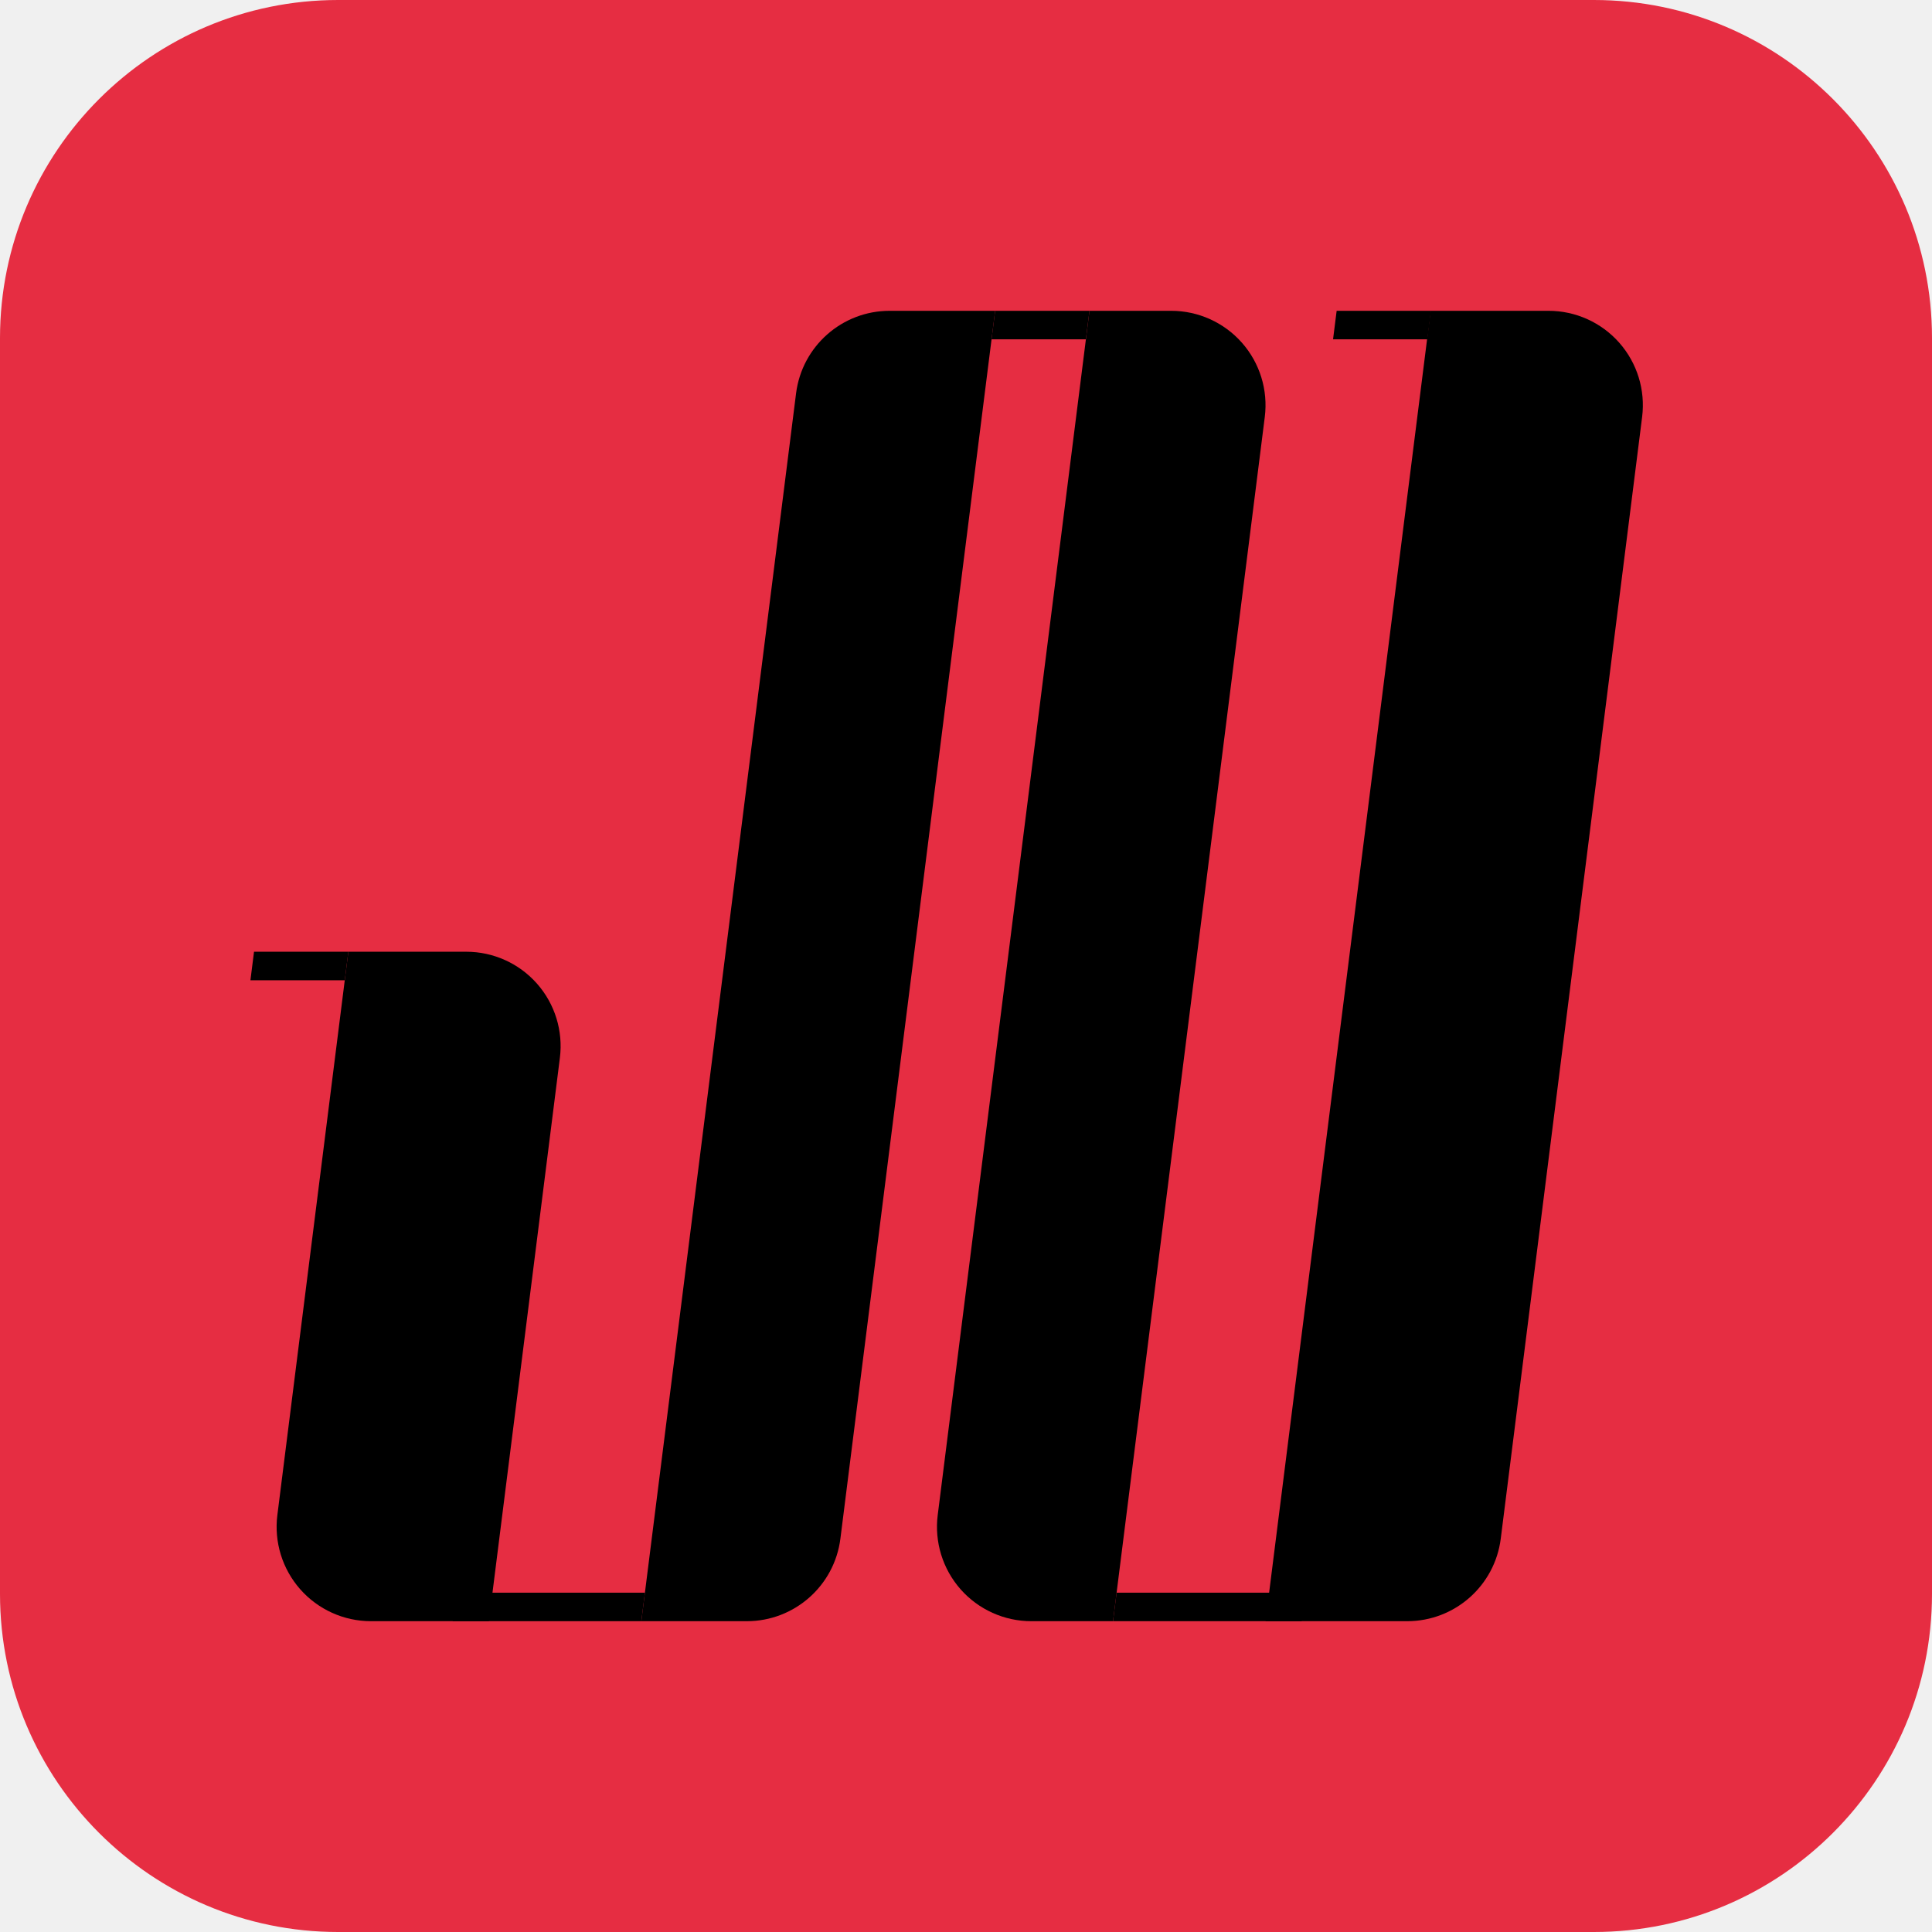
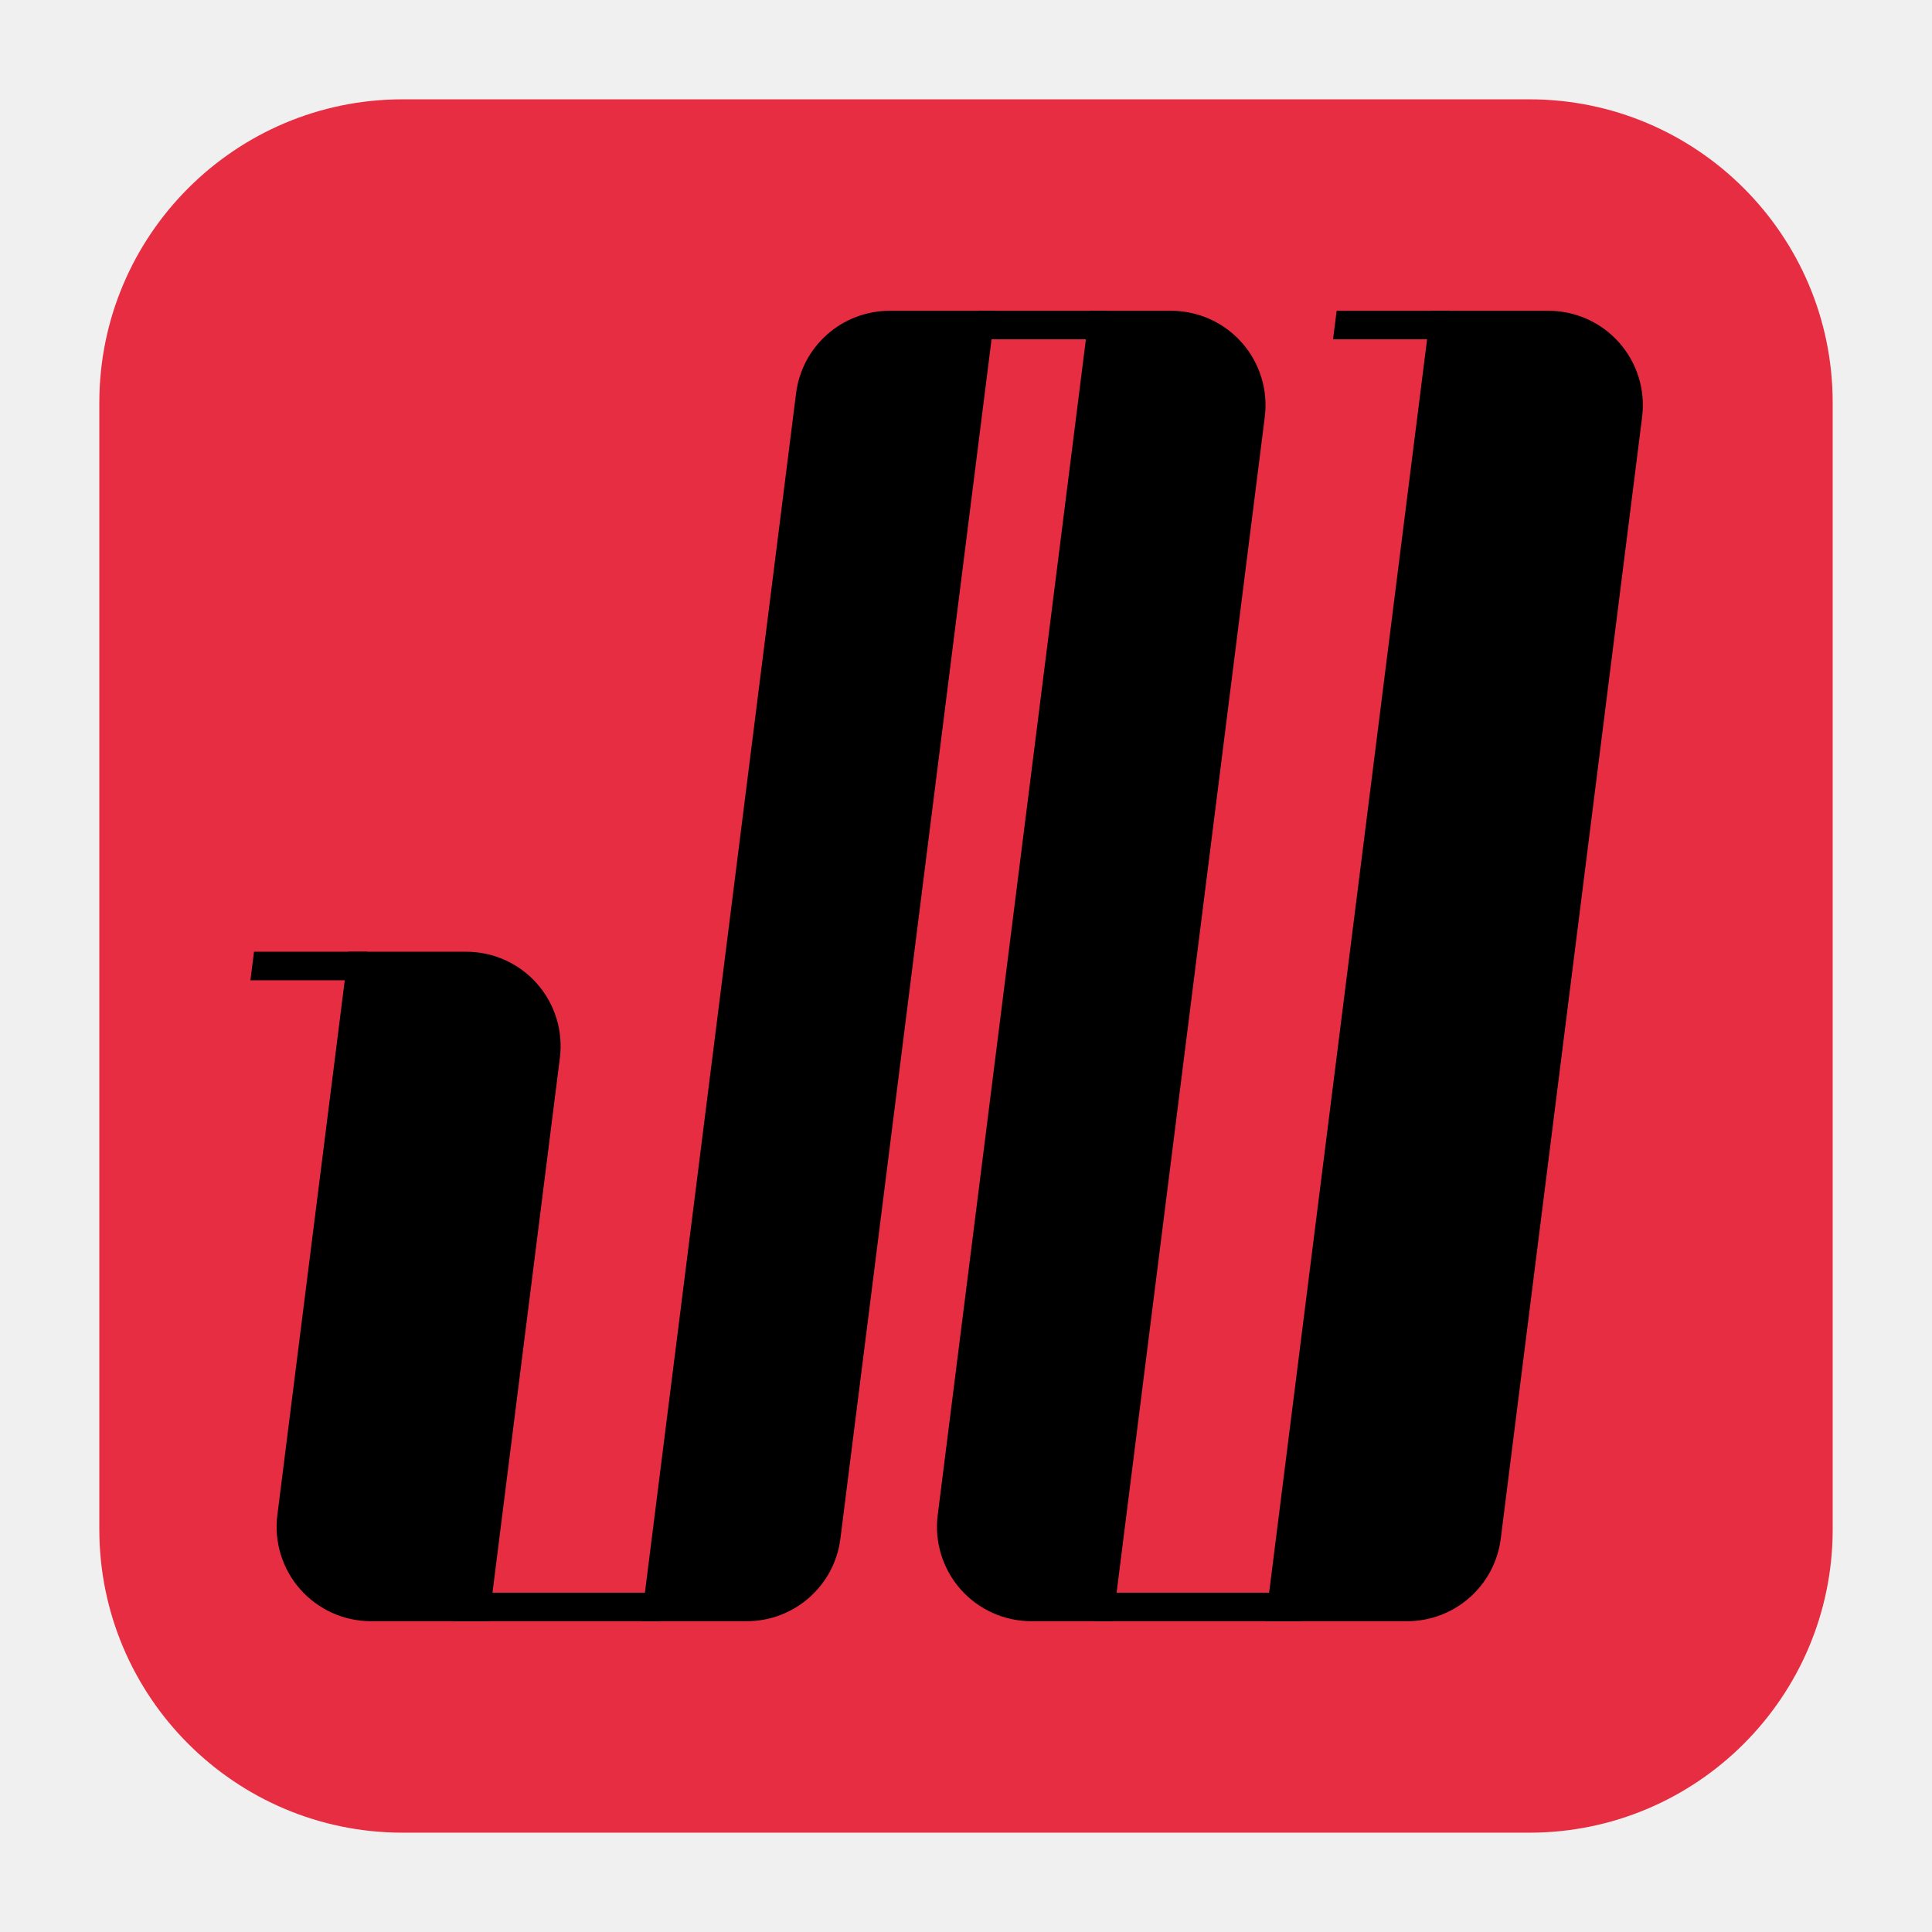
<svg xmlns="http://www.w3.org/2000/svg" width="100%" height="100%" viewBox="0 0 1024 1024" version="1.1" xml:space="preserve" style="fill-rule:evenodd;clip-rule:evenodd;stroke-linejoin:round;stroke-miterlimit:2;">
  <g transform="matrix(1,0,0,1,-50,-50)">
    <g id="Icon" transform="matrix(1,0,0,1,50,50)">
-       <g transform="matrix(1.949644,0,0,1.497262,-886.1818,-352.5075)">
+       <g transform="matrix(1.749185,0,0,1.343316,-742.4233,-263.6204)">
        <path d="M979.76,355.12L979.76,799.665C979.76,865.721 938.574,919.35 887.845,919.35L546.45,919.35C495.721,919.35 454.535,865.721 454.535,799.665L454.535,355.12C454.535,289.064 495.721,235.435 546.45,235.435L887.845,235.435C938.574,235.435 979.76,289.064 979.76,355.12Z" style="fill:rgb(230,45,66);" />
      </g>
      <g transform="matrix(0.874777,0,-0.096241,0.763638,628.1879,79.31888)">
        <path d="M232.436,111.853C248.84,111.853 265.343,119.927 277.744,134.021C290.145,148.116 297.249,166.871 297.249,185.516C297.249,361.921 297.249,805.674 297.249,964.068C297.249,996.805 275.647,1021.357 246.843,1021.357L161.028,1021.357L161.028,111.853L232.436,111.853Z" />
      </g>
      <g transform="matrix(0.734093,0,-0.096241,0.763638,470.0078,79.31888)">
        <path d="M220.015,111.853C239.563,111.853 259.228,119.927 274.006,134.021C288.783,148.116 297.249,166.871 297.249,185.516C297.249,402.042 297.249,1021.357 297.249,1021.357L238.262,1021.357C218.713,1021.357 199.049,1013.283 184.271,999.188C169.493,985.094 161.028,966.339 161.028,947.694C161.028,731.168 161.028,111.853 161.028,111.853L220.015,111.853Z" />
      </g>
      <g transform="matrix(0.734093,0,-0.096241,0.763638,320.003,79.31888)">
        <path d="M297.249,111.853L297.249,964.068C297.249,996.805 271.507,1021.357 237.183,1021.357C200.669,1021.357 161.028,1021.357 161.028,1021.357L161.028,169.141C161.028,136.405 186.77,111.853 221.094,111.853C257.607,111.853 297.249,111.853 297.249,111.853Z" />
      </g>
      <g transform="matrix(0.875047,0,-0.049168,0.390131,49.22896,460.803)">
        <path d="M232.456,111.853C248.855,111.853 265.352,127.657 277.75,155.245C290.147,182.833 297.249,219.545 297.249,256.04L297.249,1021.357L225.821,1021.357C209.421,1021.357 192.924,1005.552 180.527,977.964C168.13,950.376 161.028,913.664 161.028,877.17L161.028,111.853L232.456,111.853Z" />
      </g>
-       <g transform="matrix(0.734093,0,-0.002095,0.016624,473.8503,842.2871)">
+       <g transform="matrix(0.807503,0,-0.002095,0.016624,452.0292,842.2871)">
        <rect x="161.028" y="111.853" width="136.221" height="909.505" />
      </g>
-       <g transform="matrix(0.367047,0,-0.002095,0.016624,649.5807,162.8743)">
+       <g transform="matrix(0.440457,0,-0.002095,0.016624,637.7596,162.8743)">
        <rect x="161.028" y="111.853" width="136.221" height="909.505" />
      </g>
-       <g transform="matrix(0.367047,0,-0.002095,0.016624,468.5763,162.8743)">
+       <g transform="matrix(0.499185,0,-0.002095,0.016624,438.2984,162.8743)">
        <rect x="161.028" y="111.853" width="136.221" height="909.505" />
      </g>
-       <g transform="matrix(0.734093,0,-0.002095,0.016624,123.8472,842.2871)">
+       <g transform="matrix(0.807503,0,-0.002095,0.016624,112.0262,842.2871)">
        <rect x="161.028" y="111.853" width="136.221" height="909.505" />
      </g>
-       <g transform="matrix(0.367047,0,-0.002095,0.016624,75.76627,502.5807)">
+       <g transform="matrix(0.440457,0,-0.002095,0.016624,63.94523,502.5807)">
        <rect x="161.028" y="111.853" width="136.221" height="909.505" />
+       </g>
+       <g transform="matrix(1,0,0,1,-50,-50)">
+         <rect x="50" y="50" width="1024" height="1024" style="fill:white;fill-opacity:0;" />
      </g>
    </g>
  </g>
</svg>
